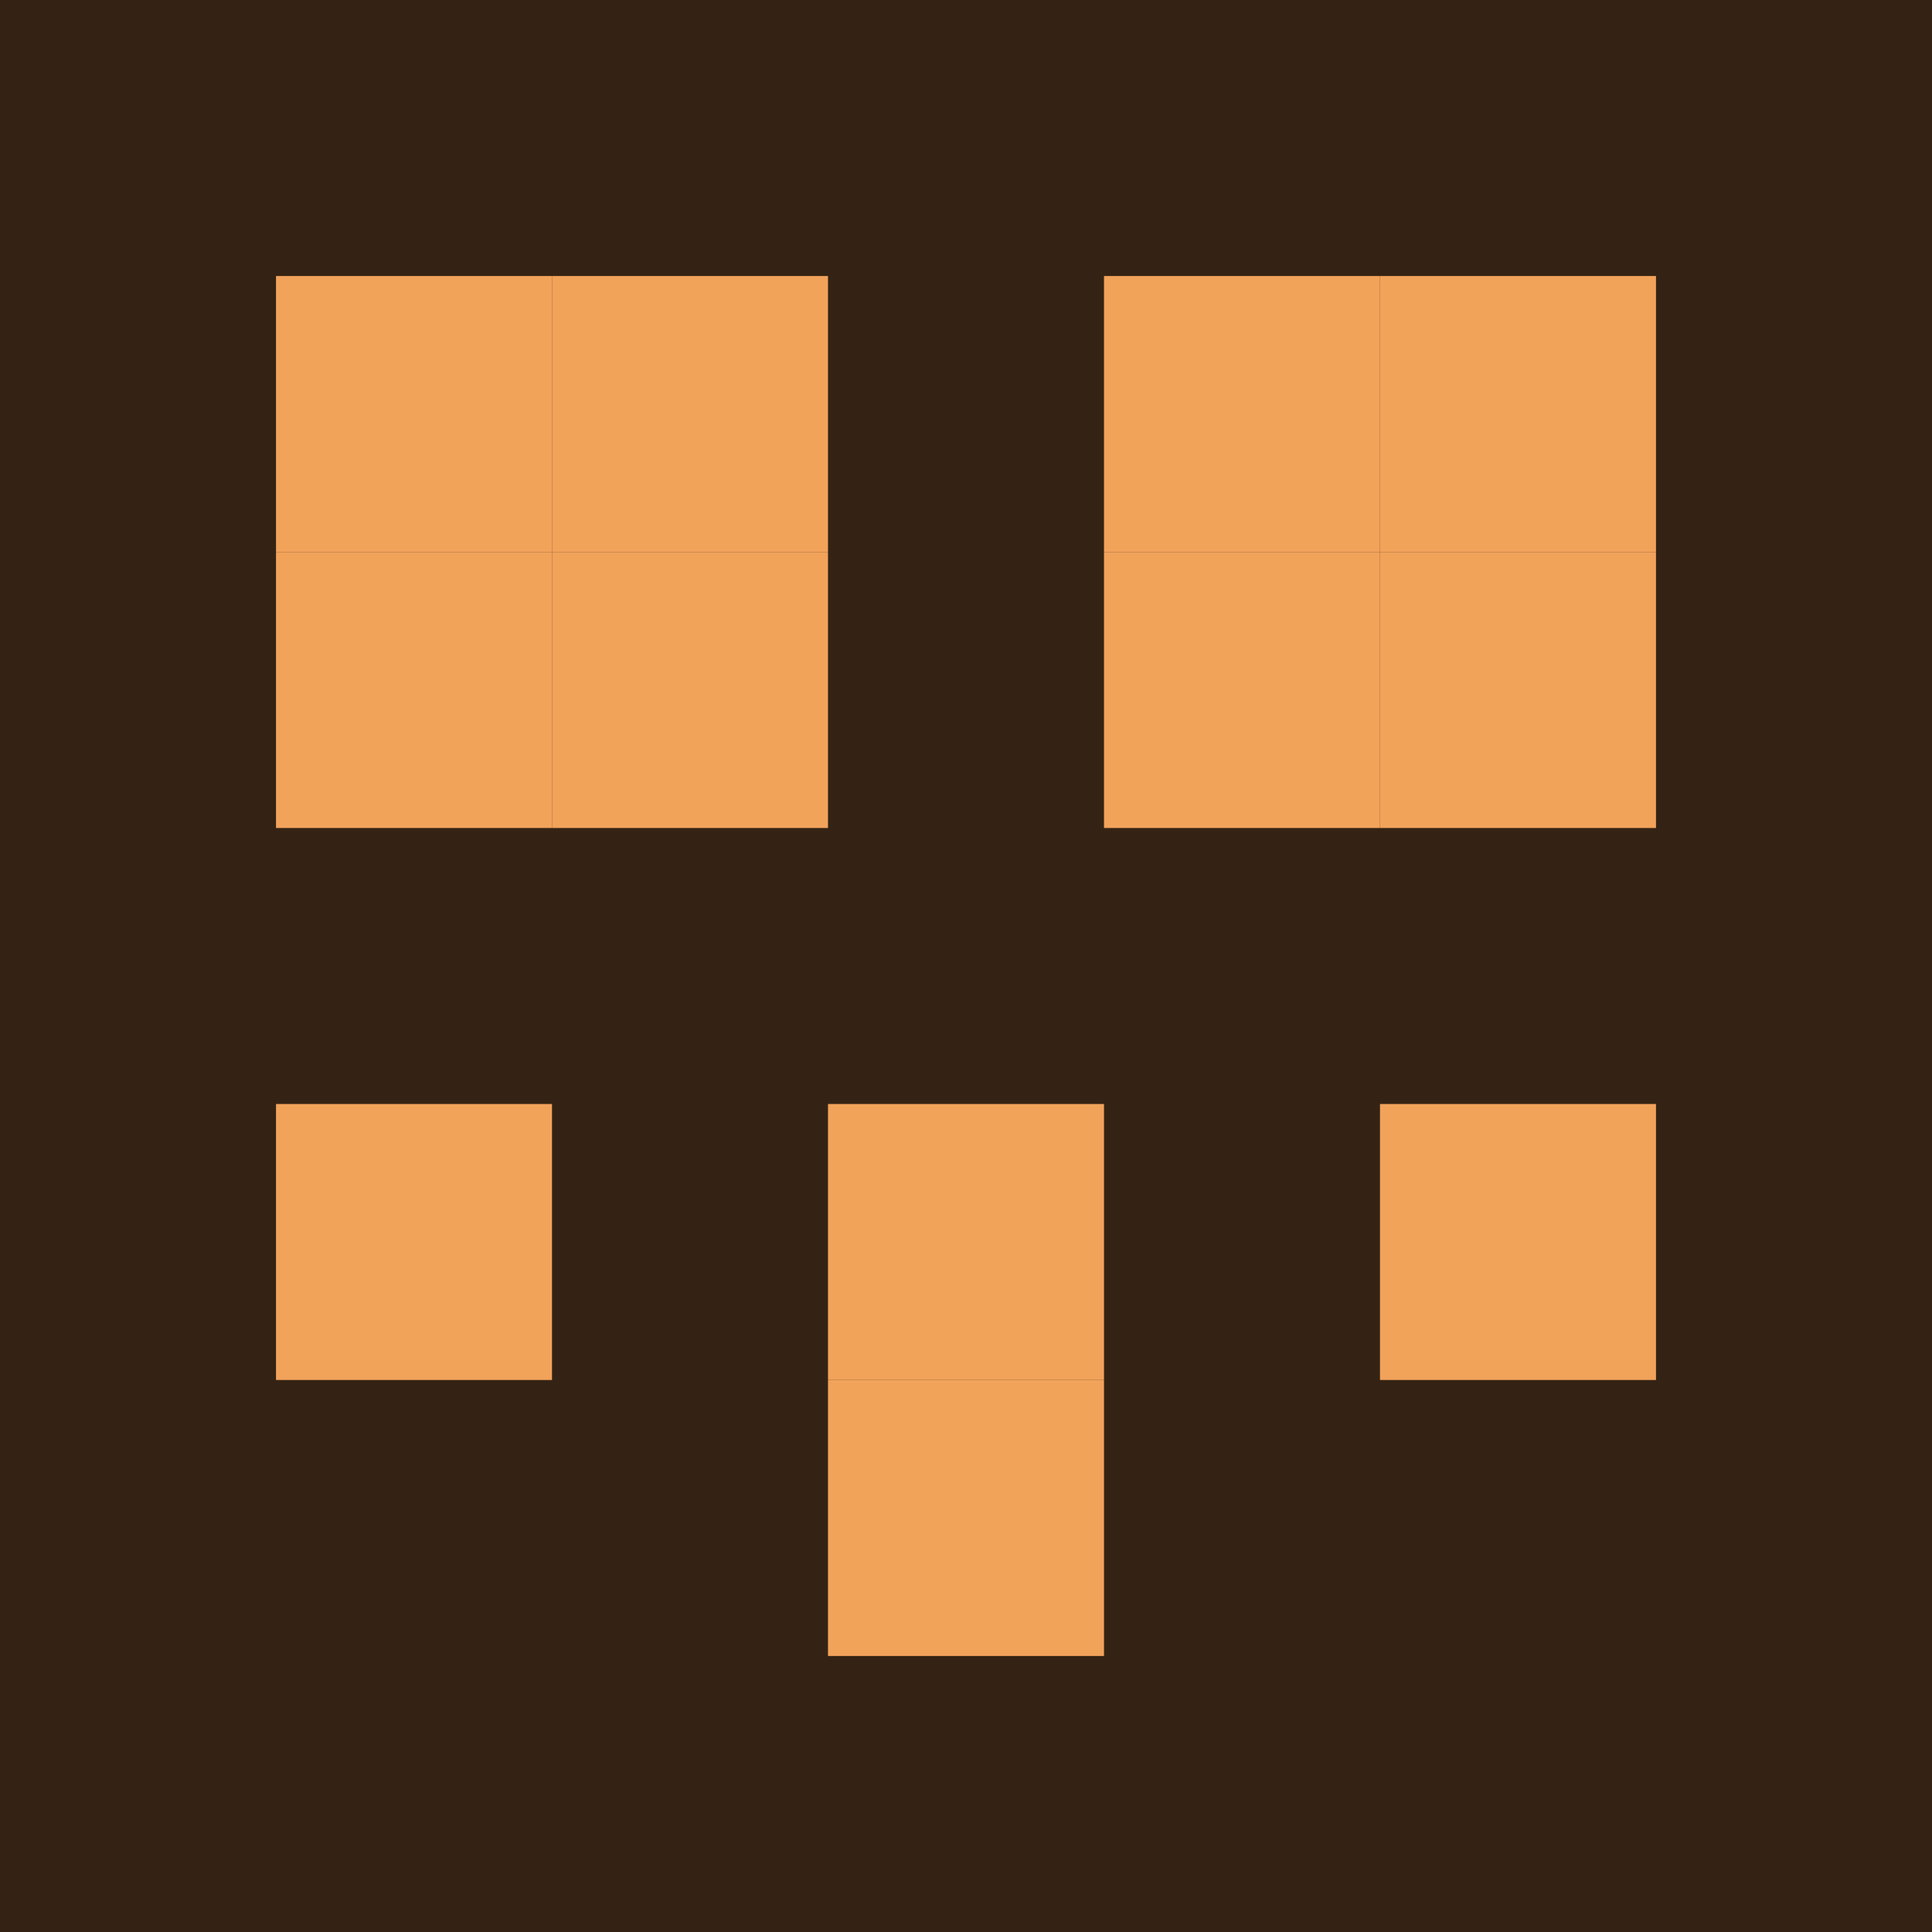
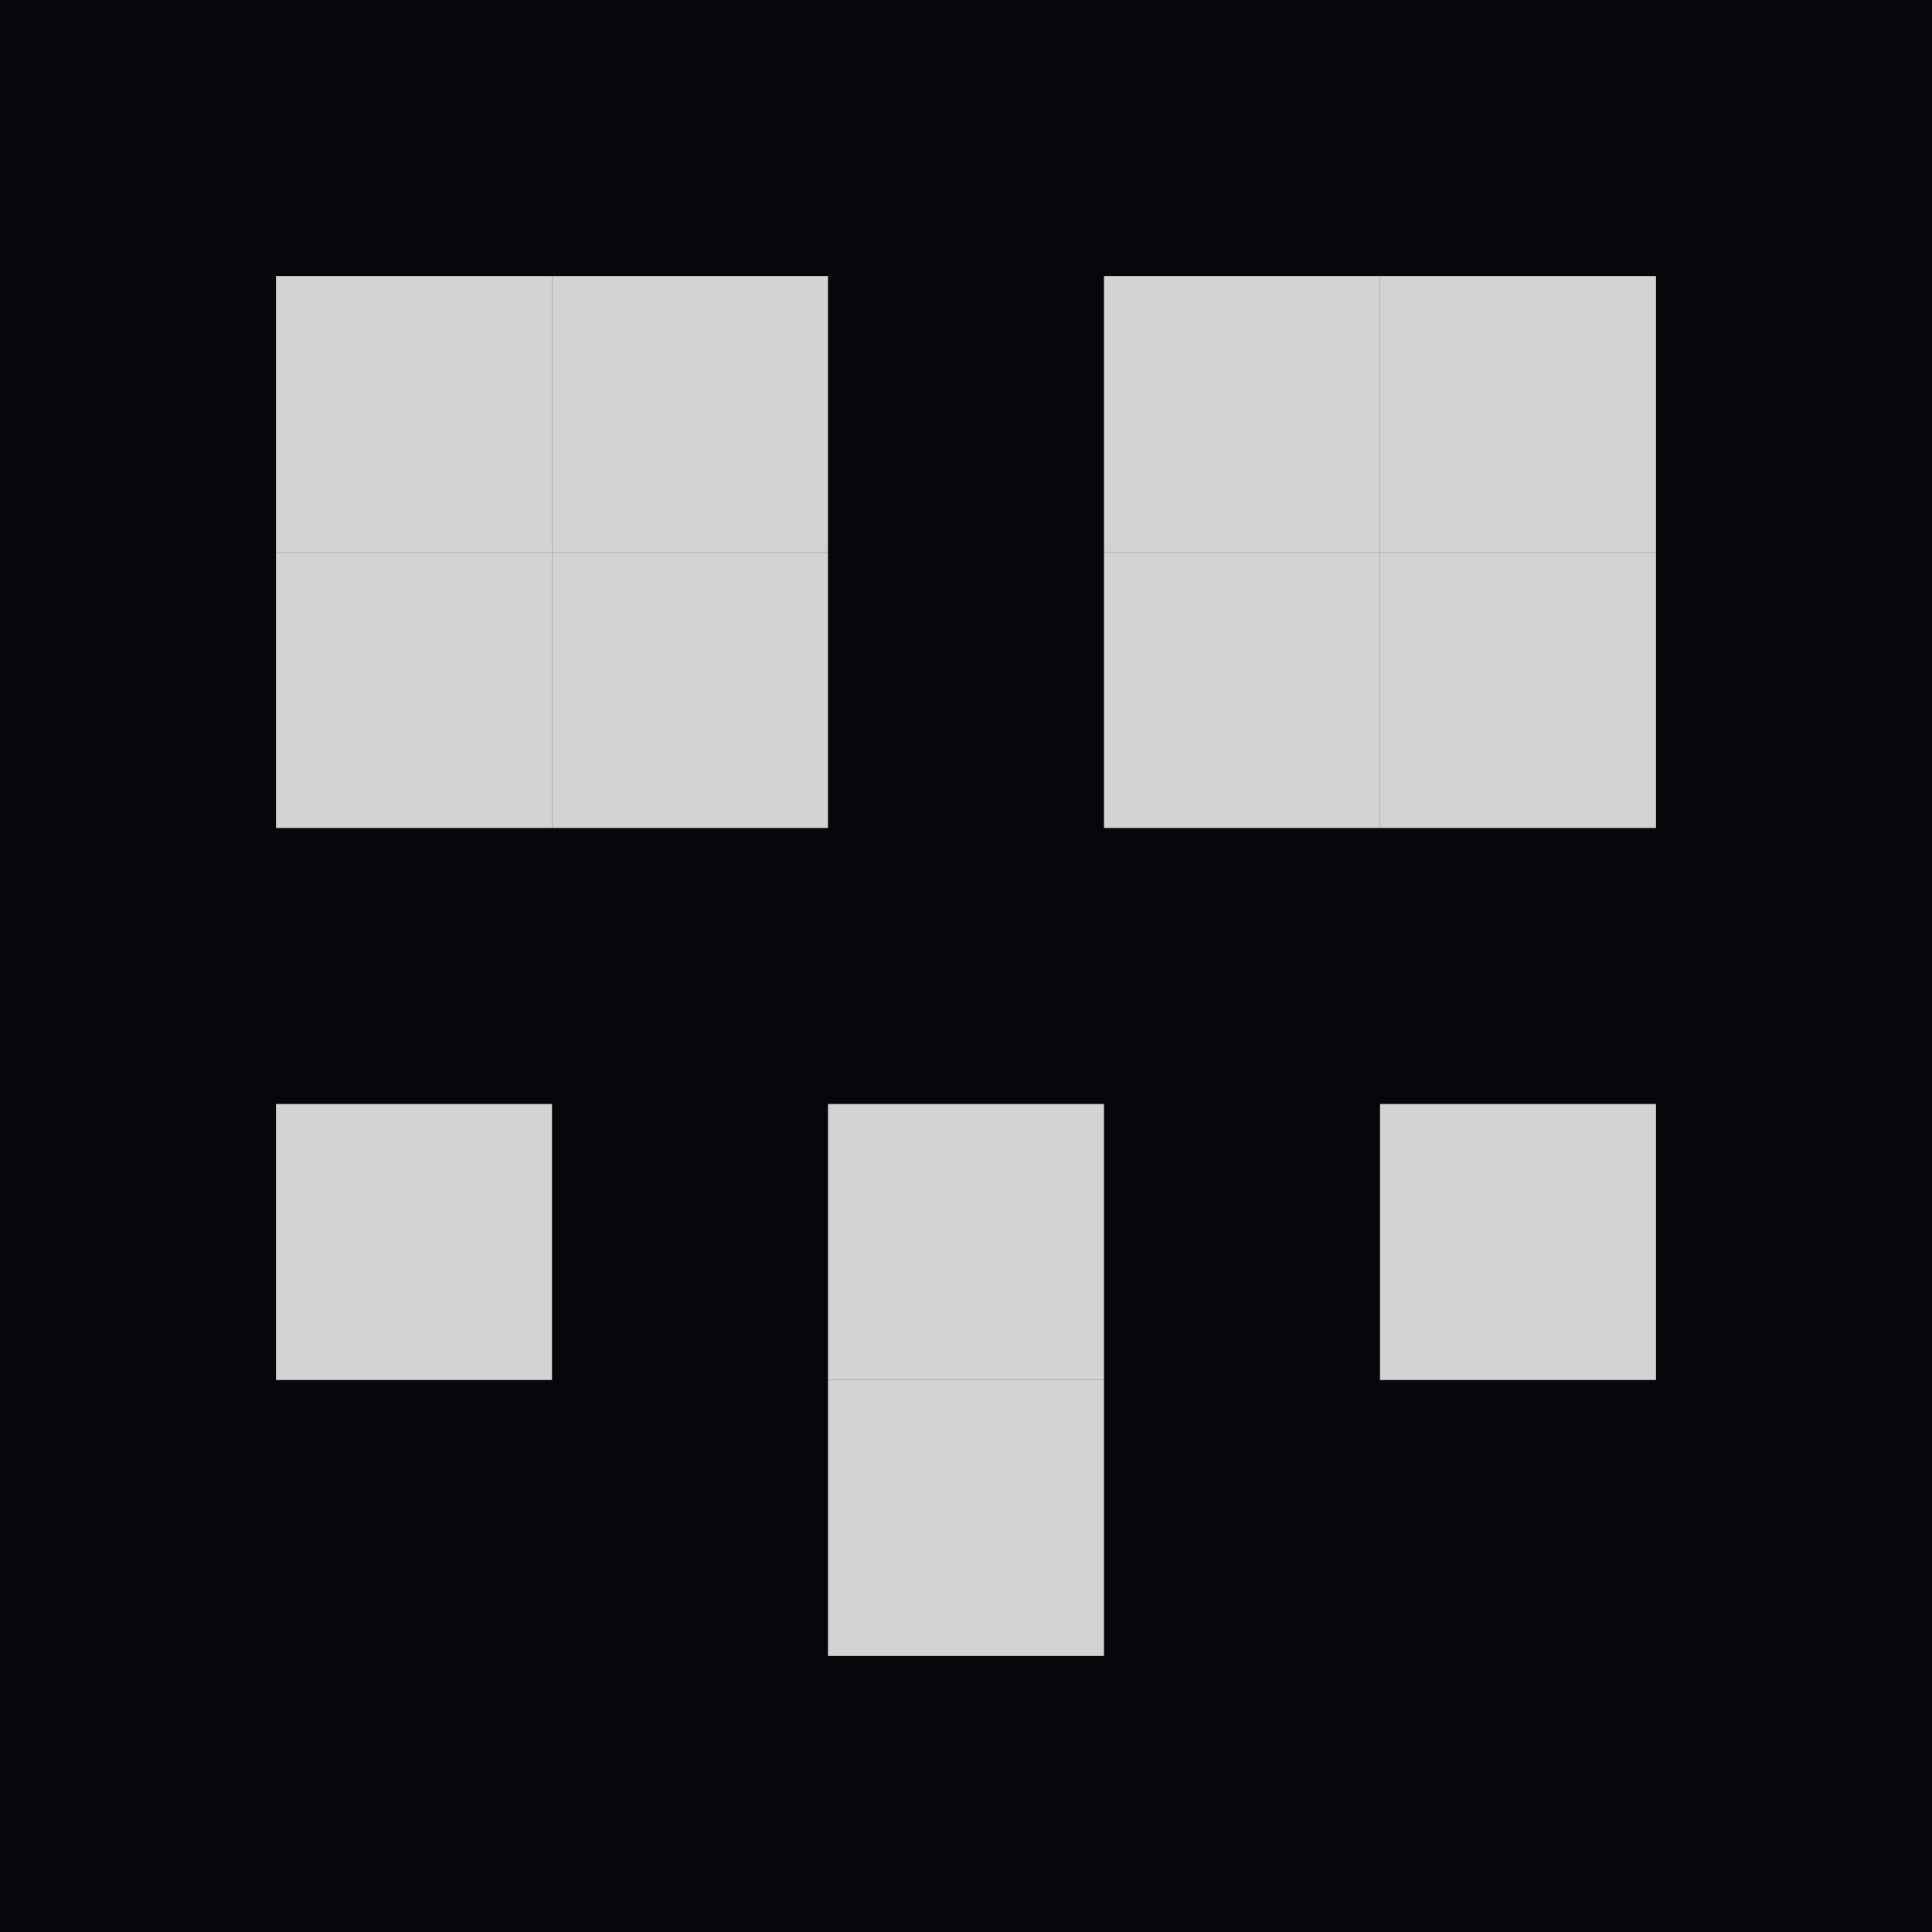
<svg xmlns="http://www.w3.org/2000/svg" viewBox="-1 -1 7 7">
-   <rect x="-1" y="-1" width="7" height="7" fill="hsl(29 45% 14%)" />
-   <g fill="hsl(29 85% 65%)">
+   <rect x="-1" y="-1" width="7" height="7" fill="#07070B" />
+   <g fill="#FAFAFA" fill-opacity="0.84">
    <rect x="0" y="0" width="1" height="1" />
    <rect x="4" y="0" width="1" height="1" />
    <rect x="1" y="0" width="1" height="1" />
    <rect x="3" y="0" width="1" height="1" />
    <rect x="0" y="1" width="1" height="1" />
    <rect x="4" y="1" width="1" height="1" />
    <rect x="1" y="1" width="1" height="1" />
    <rect x="3" y="1" width="1" height="1" />
    <rect x="0" y="3" width="1" height="1" />
    <rect x="4" y="3" width="1" height="1" />
    <rect x="2" y="3" width="1" height="1" />
    <rect x="2" y="4" width="1" height="1" />
  </g>
</svg>
